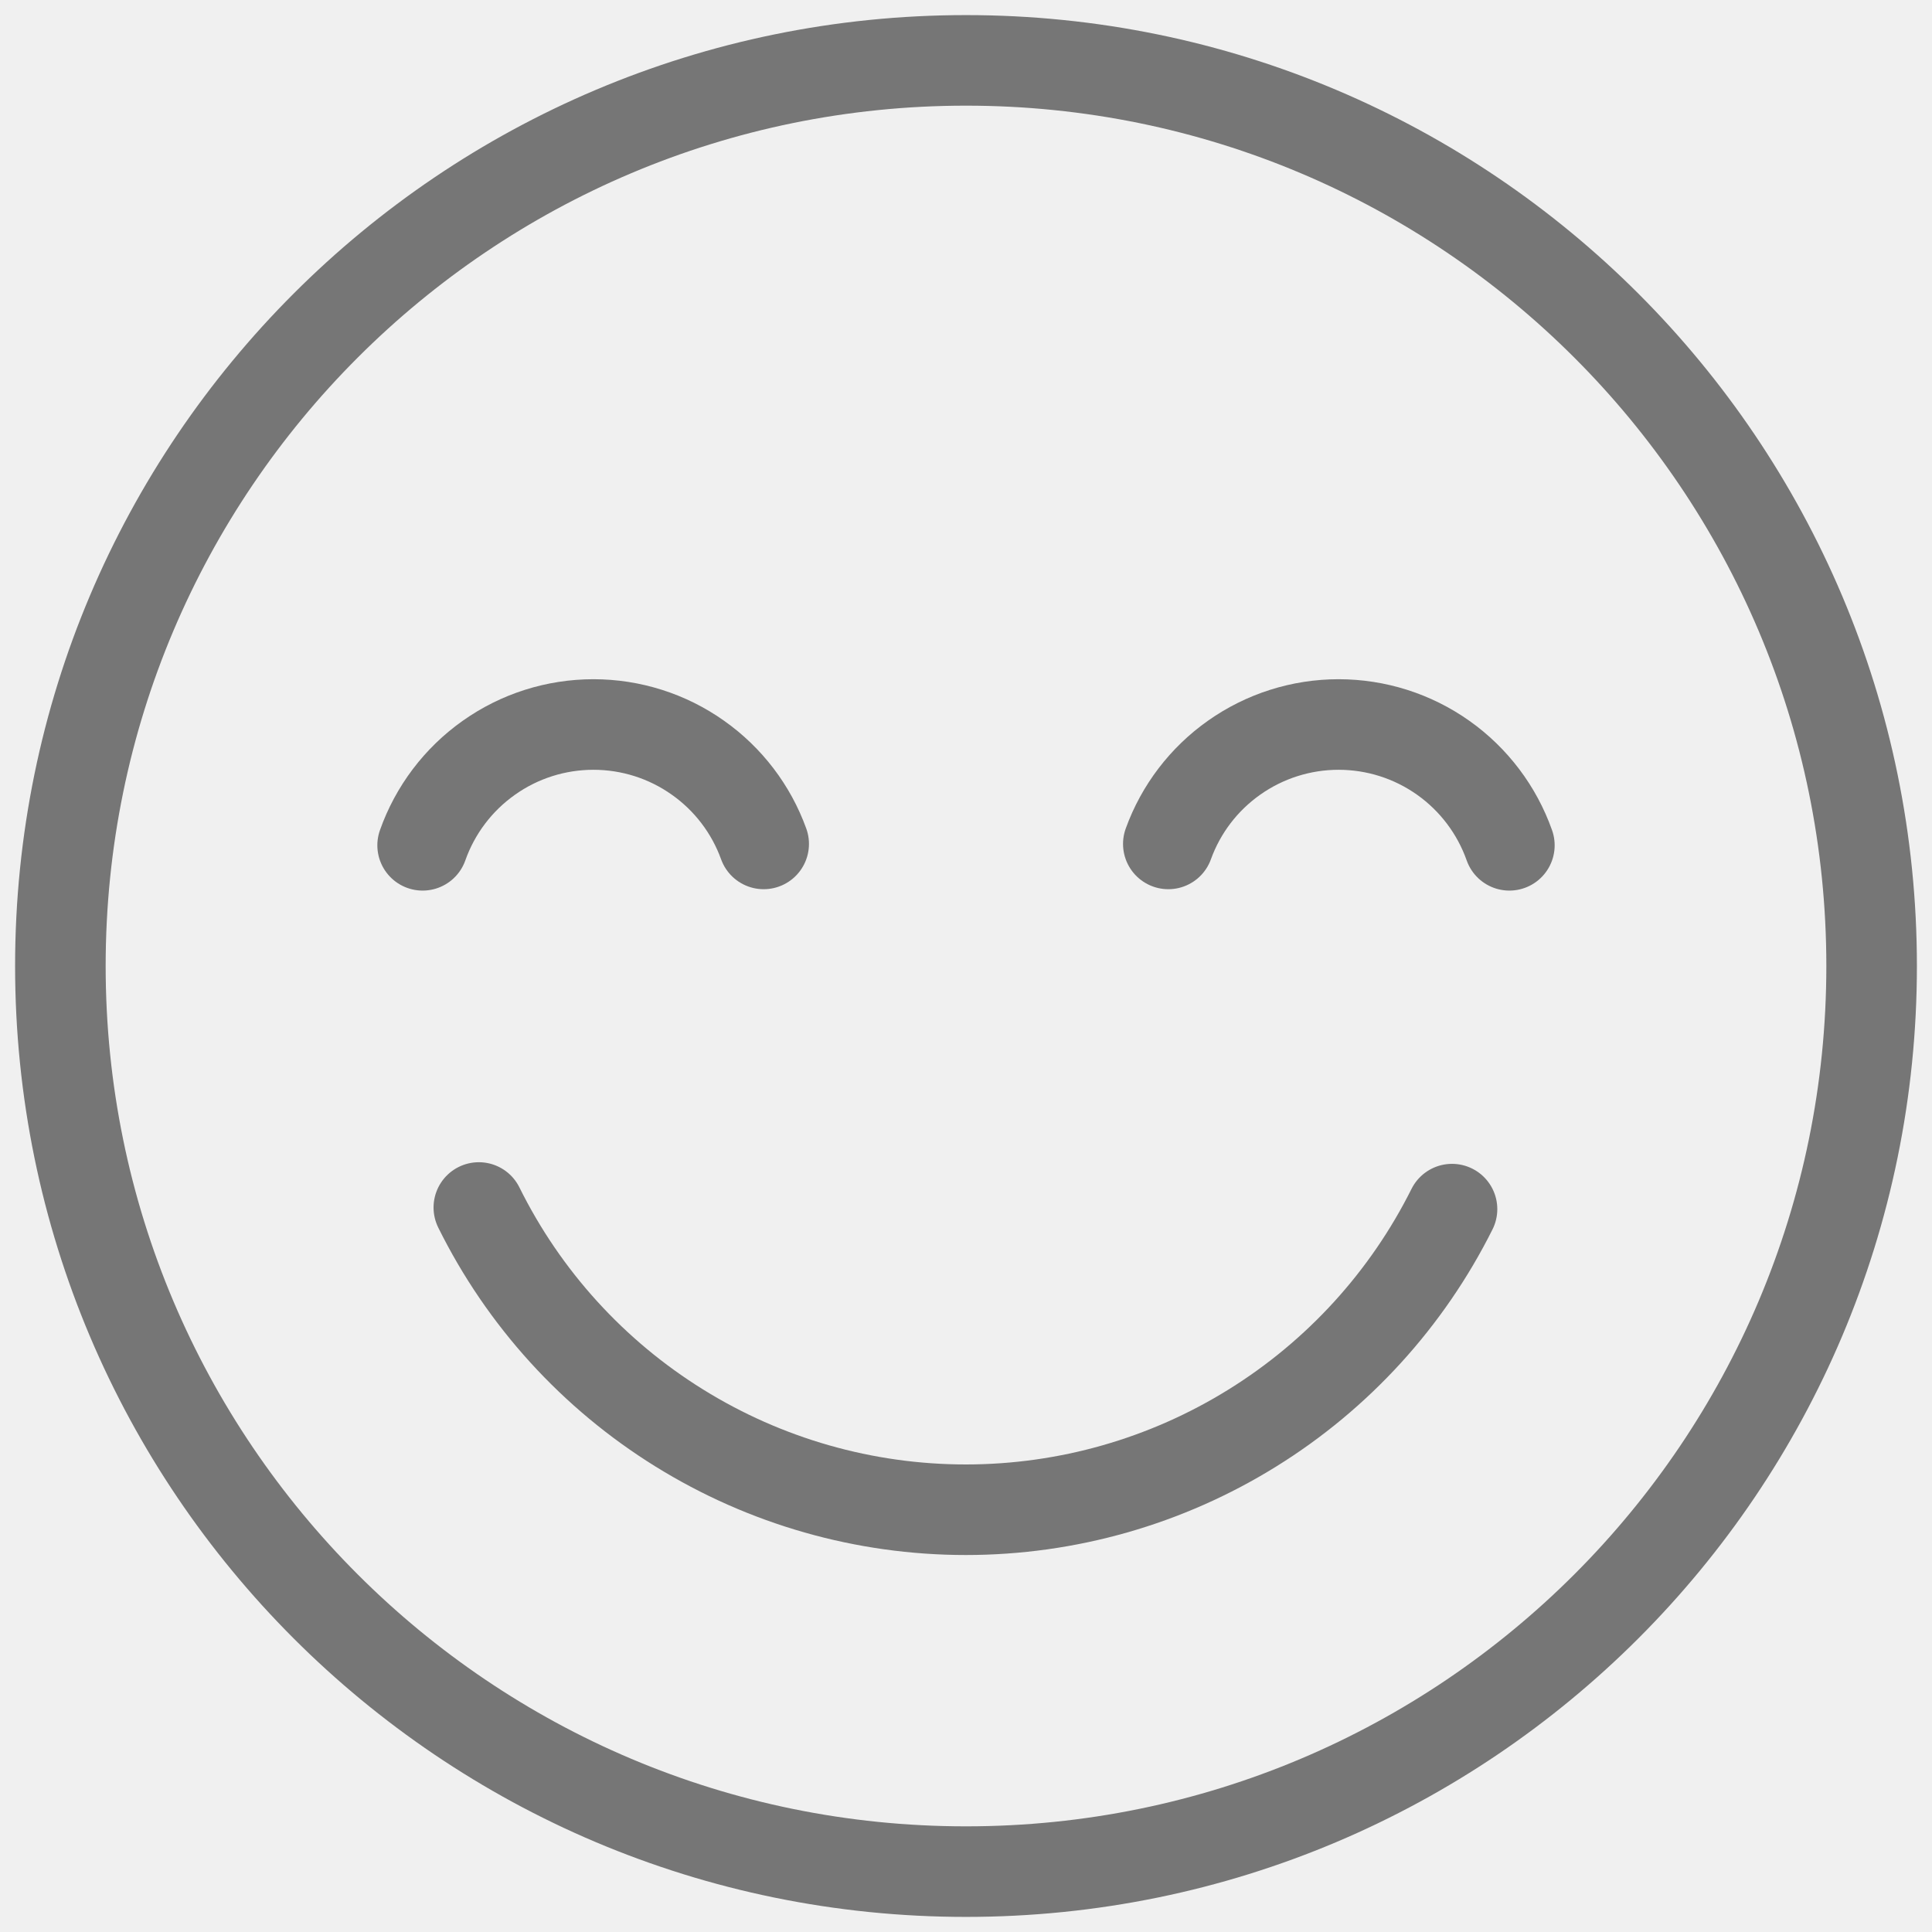
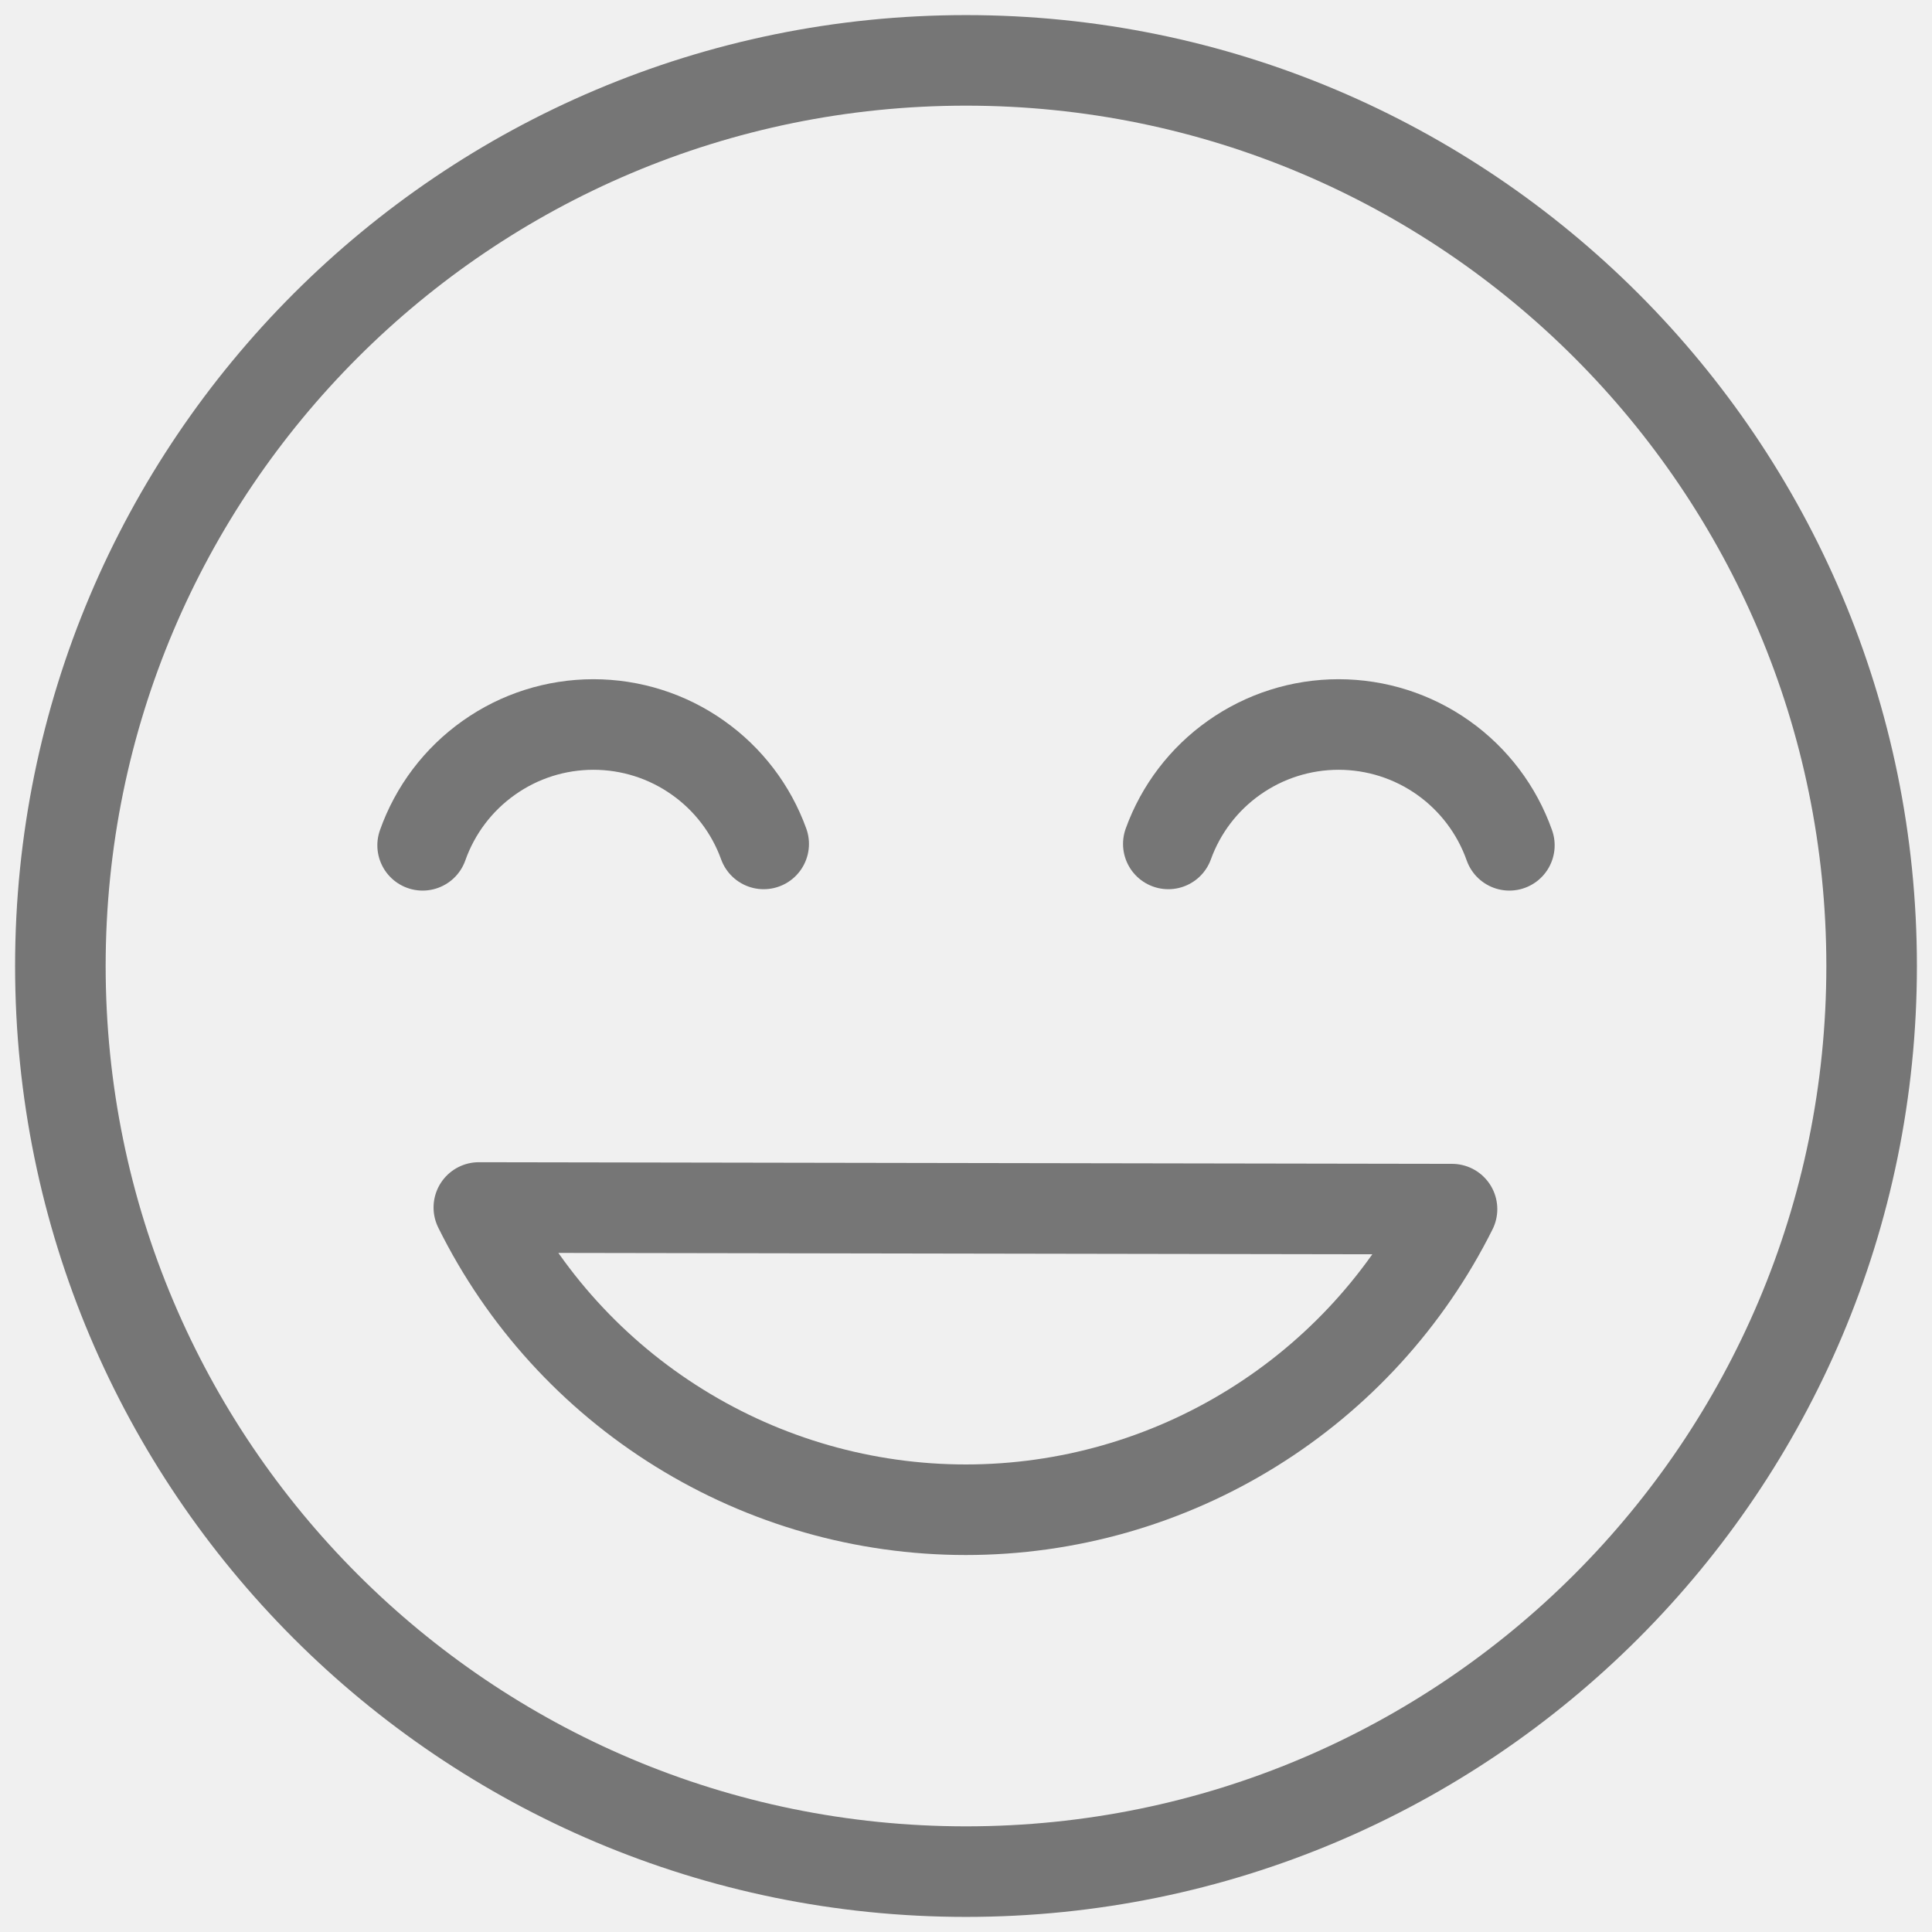
<svg xmlns="http://www.w3.org/2000/svg" width="32" height="32" viewBox="0 0 32 32" fill="none">
  <g clip-path="url(#clip0_1979_1168)">
    <path d="M16 31C24.284 31 31 24.284 31 16C31 7.716 24.284 1 16 1C7.716 1 1 7.716 1 16C1 24.284 7.716 31 16 31Z" stroke="#767676" stroke-width="1.5" stroke-linecap="round" stroke-linejoin="round" />
-     <path d="M7.931 20C8.675 21.503 9.825 22.768 11.251 23.652C12.676 24.537 14.32 25.006 15.997 25.006C17.675 25.006 19.319 24.537 20.744 23.652C22.161 22.773 23.305 21.518 24.05 20.027" stroke="#767676" stroke-width="1.5" stroke-linecap="round" stroke-linejoin="round" />
+     <path d="M15.997 25.006C17.675 25.006 19.319 24.537 20.744 23.652C22.161 22.773 23.305 21.518 24.05 20.027L7.931 20C8.675 21.503 9.825 22.768 11.251 23.652C12.676 24.537 14.32 25.006 15.997 25.006Z" stroke="#767676" stroke-width="1.5" stroke-linecap="round" stroke-linejoin="round" />
    <path d="M25 14.001C24.793 13.416 24.41 12.909 23.904 12.551C23.397 12.192 22.792 12 22.171 12C21.551 12 20.946 12.192 20.439 12.551C19.939 12.904 19.559 13.402 19.351 13.978" stroke="#767676" stroke-width="1.5" stroke-linecap="round" stroke-linejoin="round" />
    <path d="M7 14.001C7.207 13.416 7.59 12.909 8.097 12.551C8.603 12.192 9.208 12 9.829 12C10.45 12 11.055 12.192 11.561 12.551C12.061 12.904 12.441 13.402 12.649 13.978" stroke="#767676" stroke-width="1.5" stroke-linecap="round" stroke-linejoin="round" />
  </g>
  <defs>
    <clipPath id="clip0_1979_1168">
      <rect width="32" height="32" fill="white" />
    </clipPath>
  </defs>
</svg>
